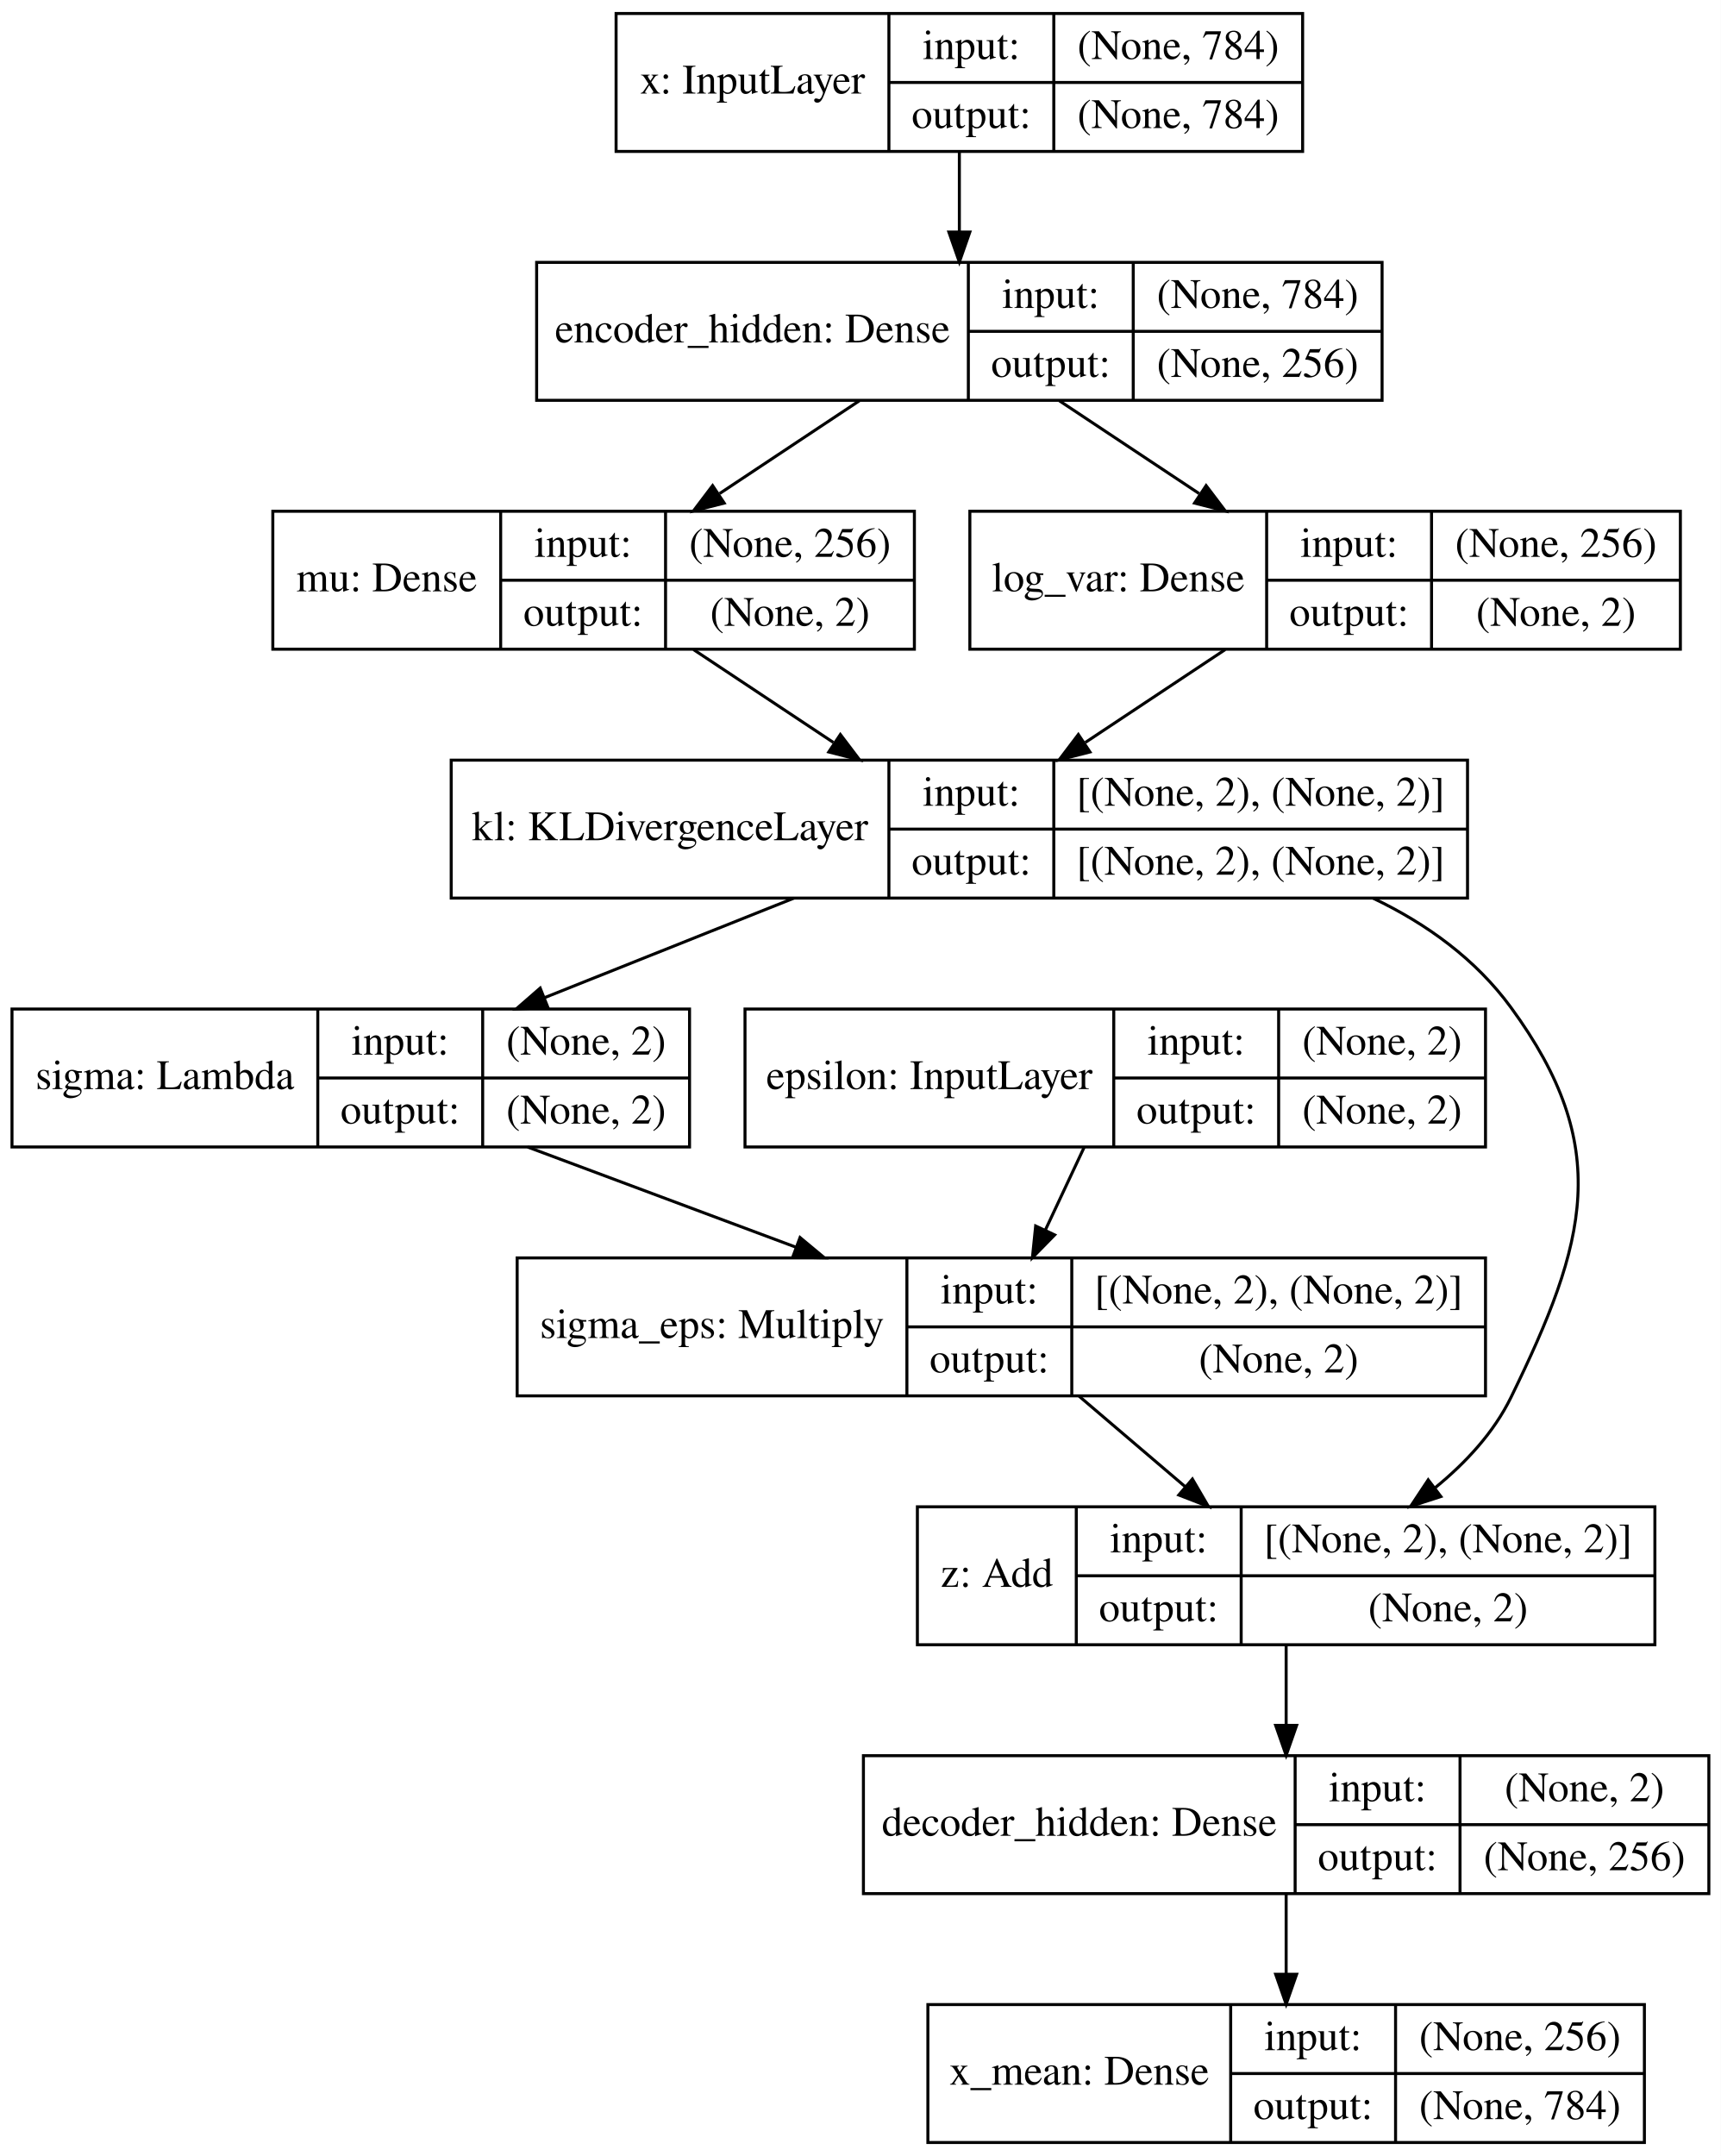
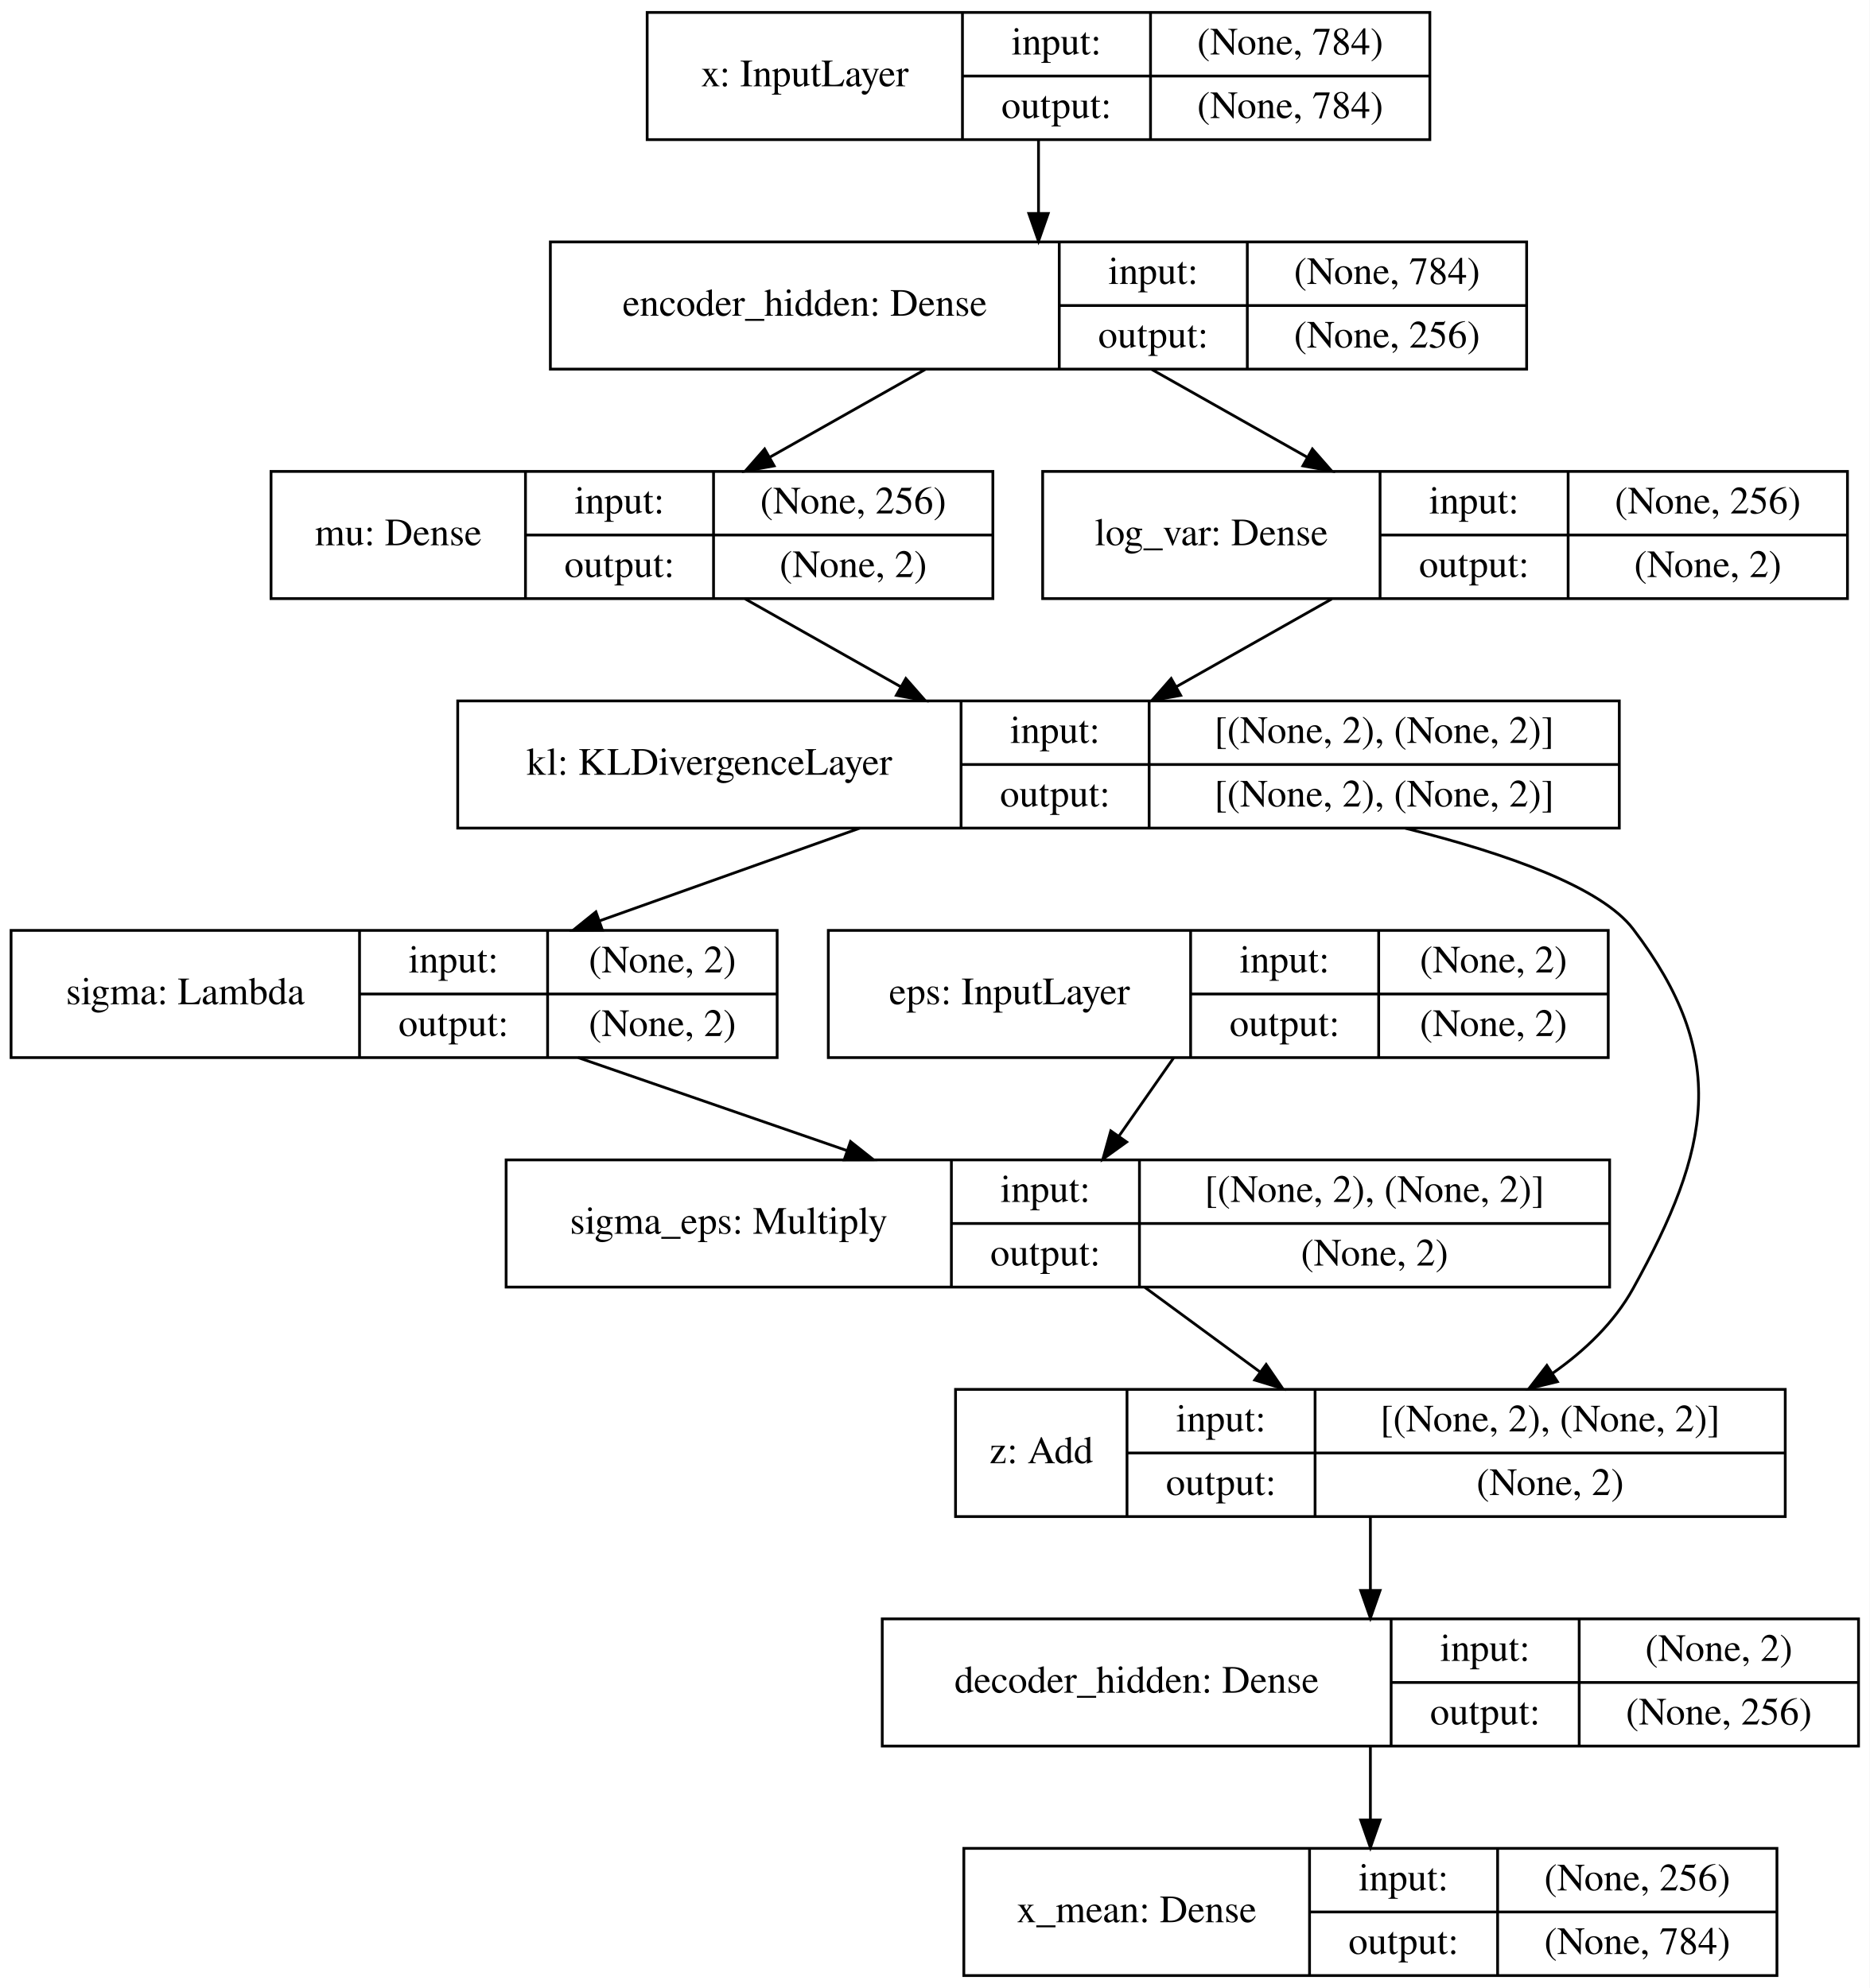
- <svg xmlns="http://www.w3.org/2000/svg" viewBox="0.00 0.00 574.00 719.00" viewport="0 0 1021px 1280px">
+ <svg xmlns="http://www.w3.org/2000/svg" viewBox="0.00 0.00 676.00 719.00" viewport="0 0 1203px 1280px">
  <g id="graph0" class="graph" transform="scale(1 1) rotate(0) translate(4 715)">
-     <polygon fill="white" stroke="none" points="-4,4 -4,-715 570,-715 570,4 -4,4" />
+     <polygon fill="#ffffff" stroke="transparent" points="-4,4 -4,-715 672,-715 672,4 -4,4" />
    <g id="node1" class="node">
-       <polygon fill="none" stroke="black" points="201.5,-664.5 201.5,-710.5 430.5,-710.5 430.5,-664.5 201.5,-664.5" />
-       <text text-anchor="middle" x="247" y="-683.8" font-family="Times,serif" font-size="14.00">x: InputLayer</text>
-       <polyline fill="none" stroke="black" points="292.5,-664.5 292.5,-710.5 " />
-       <text text-anchor="middle" x="320" y="-695.3" font-family="Times,serif" font-size="14.00">input:</text>
-       <polyline fill="none" stroke="black" points="292.5,-687.5 347.5,-687.5 " />
-       <text text-anchor="middle" x="320" y="-672.3" font-family="Times,serif" font-size="14.00">output:</text>
-       <polyline fill="none" stroke="black" points="347.5,-664.5 347.5,-710.5 " />
-       <text text-anchor="middle" x="389" y="-695.3" font-family="Times,serif" font-size="14.00">(None, 784)</text>
-       <polyline fill="none" stroke="black" points="347.5,-687.5 430.5,-687.5 " />
-       <text text-anchor="middle" x="389" y="-672.3" font-family="Times,serif" font-size="14.00">(None, 784)</text>
+       <polygon fill="none" stroke="#000000" points="230,-664.5 230,-710.5 513,-710.5 513,-664.5 230,-664.5" />
+       <text text-anchor="middle" x="287" y="-683.8" font-family="Times,serif" font-size="14.00" fill="#000000">x: InputLayer</text>
+       <polyline fill="none" stroke="#000000" points="344,-664.5 344,-710.5 " />
+       <text text-anchor="middle" x="378" y="-695.3" font-family="Times,serif" font-size="14.00" fill="#000000">input:</text>
+       <polyline fill="none" stroke="#000000" points="344,-687.5 412,-687.5 " />
+       <text text-anchor="middle" x="378" y="-672.3" font-family="Times,serif" font-size="14.00" fill="#000000">output:</text>
+       <polyline fill="none" stroke="#000000" points="412,-664.5 412,-710.5 " />
+       <text text-anchor="middle" x="462.5" y="-695.3" font-family="Times,serif" font-size="14.00" fill="#000000">(None, 784)</text>
+       <polyline fill="none" stroke="#000000" points="412,-687.5 513,-687.5 " />
+       <text text-anchor="middle" x="462.5" y="-672.3" font-family="Times,serif" font-size="14.00" fill="#000000">(None, 784)</text>
    </g>
    <g id="node2" class="node">
-       <polygon fill="none" stroke="black" points="175,-581.5 175,-627.5 457,-627.5 457,-581.5 175,-581.5" />
-       <text text-anchor="middle" x="247" y="-600.8" font-family="Times,serif" font-size="14.00">encoder_hidden: Dense</text>
-       <polyline fill="none" stroke="black" points="319,-581.5 319,-627.5 " />
-       <text text-anchor="middle" x="346.5" y="-612.3" font-family="Times,serif" font-size="14.00">input:</text>
-       <polyline fill="none" stroke="black" points="319,-604.5 374,-604.5 " />
-       <text text-anchor="middle" x="346.5" y="-589.3" font-family="Times,serif" font-size="14.00">output:</text>
-       <polyline fill="none" stroke="black" points="374,-581.5 374,-627.5 " />
-       <text text-anchor="middle" x="415.5" y="-612.3" font-family="Times,serif" font-size="14.00">(None, 784)</text>
-       <polyline fill="none" stroke="black" points="374,-604.5 457,-604.5 " />
-       <text text-anchor="middle" x="415.5" y="-589.3" font-family="Times,serif" font-size="14.00">(None, 256)</text>
+       <polygon fill="none" stroke="#000000" points="195,-581.5 195,-627.5 548,-627.5 548,-581.5 195,-581.5" />
+       <text text-anchor="middle" x="287" y="-600.8" font-family="Times,serif" font-size="14.00" fill="#000000">encoder_hidden: Dense</text>
+       <polyline fill="none" stroke="#000000" points="379,-581.5 379,-627.5 " />
+       <text text-anchor="middle" x="413" y="-612.3" font-family="Times,serif" font-size="14.00" fill="#000000">input:</text>
+       <polyline fill="none" stroke="#000000" points="379,-604.5 447,-604.5 " />
+       <text text-anchor="middle" x="413" y="-589.3" font-family="Times,serif" font-size="14.00" fill="#000000">output:</text>
+       <polyline fill="none" stroke="#000000" points="447,-581.5 447,-627.5 " />
+       <text text-anchor="middle" x="497.5" y="-612.3" font-family="Times,serif" font-size="14.00" fill="#000000">(None, 784)</text>
+       <polyline fill="none" stroke="#000000" points="447,-604.5 548,-604.5 " />
+       <text text-anchor="middle" x="497.5" y="-589.3" font-family="Times,serif" font-size="14.00" fill="#000000">(None, 256)</text>
    </g>
    <g id="edge1" class="edge">
-       <path fill="none" stroke="black" d="M316,-664.366C316,-656.152 316,-646.658 316,-637.725" />
-       <polygon fill="black" stroke="black" points="319.5,-637.607 316,-627.607 312.5,-637.607 319.5,-637.607" />
+       <path fill="none" stroke="#000000" d="M371.5,-664.38C371.5,-656.174 371.5,-646.768 371.5,-637.879" />
+       <polygon fill="#000000" stroke="#000000" points="375,-637.784 371.5,-627.784 368,-637.784 375,-637.784" />
    </g>
    <g id="node3" class="node">
-       <polygon fill="none" stroke="black" points="87,-498.5 87,-544.5 301,-544.5 301,-498.5 87,-498.5" />
-       <text text-anchor="middle" x="125" y="-517.8" font-family="Times,serif" font-size="14.00">mu: Dense</text>
-       <polyline fill="none" stroke="black" points="163,-498.5 163,-544.5 " />
-       <text text-anchor="middle" x="190.5" y="-529.3" font-family="Times,serif" font-size="14.00">input:</text>
-       <polyline fill="none" stroke="black" points="163,-521.5 218,-521.5 " />
-       <text text-anchor="middle" x="190.5" y="-506.3" font-family="Times,serif" font-size="14.00">output:</text>
-       <polyline fill="none" stroke="black" points="218,-498.5 218,-544.5 " />
-       <text text-anchor="middle" x="259.5" y="-529.3" font-family="Times,serif" font-size="14.00">(None, 256)</text>
-       <polyline fill="none" stroke="black" points="218,-521.5 301,-521.5 " />
-       <text text-anchor="middle" x="259.5" y="-506.3" font-family="Times,serif" font-size="14.00">(None, 2)</text>
+       <polygon fill="none" stroke="#000000" points="94,-498.5 94,-544.5 355,-544.5 355,-498.5 94,-498.5" />
+       <text text-anchor="middle" x="140" y="-517.8" font-family="Times,serif" font-size="14.00" fill="#000000">mu: Dense</text>
+       <polyline fill="none" stroke="#000000" points="186,-498.5 186,-544.5 " />
+       <text text-anchor="middle" x="220" y="-529.3" font-family="Times,serif" font-size="14.00" fill="#000000">input:</text>
+       <polyline fill="none" stroke="#000000" points="186,-521.5 254,-521.5 " />
+       <text text-anchor="middle" x="220" y="-506.3" font-family="Times,serif" font-size="14.00" fill="#000000">output:</text>
+       <polyline fill="none" stroke="#000000" points="254,-498.5 254,-544.5 " />
+       <text text-anchor="middle" x="304.5" y="-529.3" font-family="Times,serif" font-size="14.00" fill="#000000">(None, 256)</text>
+       <polyline fill="none" stroke="#000000" points="254,-521.5 355,-521.5 " />
+       <text text-anchor="middle" x="304.5" y="-506.3" font-family="Times,serif" font-size="14.00" fill="#000000">(None, 2)</text>
    </g>
    <g id="edge2" class="edge">
-       <path fill="none" stroke="black" d="M282.663,-581.366C268.273,-571.812 251.277,-560.528 236.035,-550.409" />
-       <polygon fill="black" stroke="black" points="237.564,-547.222 227.297,-544.607 233.692,-553.054 237.564,-547.222" />
+       <path fill="none" stroke="#000000" d="M330.552,-581.38C313.104,-571.528 292.588,-559.944 274.274,-549.603" />
+       <polygon fill="#000000" stroke="#000000" points="275.911,-546.509 265.483,-544.64 272.47,-552.604 275.911,-546.509" />
    </g>
    <g id="node4" class="node">
-       <polygon fill="none" stroke="black" points="319.5,-498.5 319.5,-544.5 556.5,-544.5 556.5,-498.5 319.5,-498.5" />
-       <text text-anchor="middle" x="369" y="-517.8" font-family="Times,serif" font-size="14.00">log_var: Dense</text>
-       <polyline fill="none" stroke="black" points="418.5,-498.5 418.5,-544.5 " />
-       <text text-anchor="middle" x="446" y="-529.3" font-family="Times,serif" font-size="14.00">input:</text>
-       <polyline fill="none" stroke="black" points="418.5,-521.5 473.5,-521.5 " />
-       <text text-anchor="middle" x="446" y="-506.3" font-family="Times,serif" font-size="14.00">output:</text>
-       <polyline fill="none" stroke="black" points="473.5,-498.5 473.5,-544.5 " />
-       <text text-anchor="middle" x="515" y="-529.3" font-family="Times,serif" font-size="14.00">(None, 256)</text>
-       <polyline fill="none" stroke="black" points="473.5,-521.5 556.5,-521.5 " />
-       <text text-anchor="middle" x="515" y="-506.3" font-family="Times,serif" font-size="14.00">(None, 2)</text>
+       <polygon fill="none" stroke="#000000" points="373,-498.5 373,-544.5 664,-544.5 664,-498.5 373,-498.5" />
+       <text text-anchor="middle" x="434" y="-517.8" font-family="Times,serif" font-size="14.00" fill="#000000">log_var: Dense</text>
+       <polyline fill="none" stroke="#000000" points="495,-498.5 495,-544.5 " />
+       <text text-anchor="middle" x="529" y="-529.3" font-family="Times,serif" font-size="14.00" fill="#000000">input:</text>
+       <polyline fill="none" stroke="#000000" points="495,-521.5 563,-521.5 " />
+       <text text-anchor="middle" x="529" y="-506.3" font-family="Times,serif" font-size="14.00" fill="#000000">output:</text>
+       <polyline fill="none" stroke="#000000" points="563,-498.5 563,-544.5 " />
+       <text text-anchor="middle" x="613.5" y="-529.3" font-family="Times,serif" font-size="14.00" fill="#000000">(None, 256)</text>
+       <polyline fill="none" stroke="#000000" points="563,-521.5 664,-521.5 " />
+       <text text-anchor="middle" x="613.5" y="-506.3" font-family="Times,serif" font-size="14.00" fill="#000000">(None, 2)</text>
    </g>
    <g id="edge3" class="edge">
-       <path fill="none" stroke="black" d="M349.337,-581.366C363.727,-571.812 380.723,-560.528 395.965,-550.409" />
-       <polygon fill="black" stroke="black" points="398.308,-553.054 404.703,-544.607 394.436,-547.222 398.308,-553.054" />
+       <path fill="none" stroke="#000000" d="M412.448,-581.38C429.896,-571.528 450.412,-559.944 468.726,-549.603" />
+       <polygon fill="#000000" stroke="#000000" points="470.53,-552.604 477.517,-544.64 467.089,-546.509 470.53,-552.604" />
    </g>
    <g id="node5" class="node">
-       <polygon fill="none" stroke="black" points="146.5,-415.5 146.5,-461.5 485.5,-461.5 485.5,-415.5 146.5,-415.5" />
-       <text text-anchor="middle" x="219.5" y="-434.8" font-family="Times,serif" font-size="14.00">kl: KLDivergenceLayer</text>
-       <polyline fill="none" stroke="black" points="292.5,-415.5 292.5,-461.5 " />
-       <text text-anchor="middle" x="320" y="-446.3" font-family="Times,serif" font-size="14.00">input:</text>
-       <polyline fill="none" stroke="black" points="292.5,-438.5 347.5,-438.5 " />
-       <text text-anchor="middle" x="320" y="-423.3" font-family="Times,serif" font-size="14.00">output:</text>
-       <polyline fill="none" stroke="black" points="347.5,-415.5 347.5,-461.5 " />
-       <text text-anchor="middle" x="416.5" y="-446.3" font-family="Times,serif" font-size="14.00">[(None, 2), (None, 2)]</text>
-       <polyline fill="none" stroke="black" points="347.5,-438.5 485.5,-438.5 " />
-       <text text-anchor="middle" x="416.5" y="-423.3" font-family="Times,serif" font-size="14.00">[(None, 2), (None, 2)]</text>
+       <polygon fill="none" stroke="#000000" points="161.5,-415.5 161.5,-461.5 581.5,-461.5 581.5,-415.5 161.5,-415.5" />
+       <text text-anchor="middle" x="252.5" y="-434.8" font-family="Times,serif" font-size="14.00" fill="#000000">kl: KLDivergenceLayer</text>
+       <polyline fill="none" stroke="#000000" points="343.5,-415.5 343.5,-461.5 " />
+       <text text-anchor="middle" x="377.5" y="-446.3" font-family="Times,serif" font-size="14.00" fill="#000000">input:</text>
+       <polyline fill="none" stroke="#000000" points="343.5,-438.5 411.5,-438.5 " />
+       <text text-anchor="middle" x="377.5" y="-423.3" font-family="Times,serif" font-size="14.00" fill="#000000">output:</text>
+       <polyline fill="none" stroke="#000000" points="411.5,-415.5 411.5,-461.5 " />
+       <text text-anchor="middle" x="496.5" y="-446.3" font-family="Times,serif" font-size="14.00" fill="#000000">[(None, 2), (None, 2)]</text>
+       <polyline fill="none" stroke="#000000" points="411.5,-438.5 581.5,-438.5 " />
+       <text text-anchor="middle" x="496.5" y="-423.3" font-family="Times,serif" font-size="14.00" fill="#000000">[(None, 2), (None, 2)]</text>
    </g>
    <g id="edge4" class="edge">
-       <path fill="none" stroke="black" d="M227.337,-498.366C241.727,-488.812 258.723,-477.528 273.965,-467.409" />
-       <polygon fill="black" stroke="black" points="276.308,-470.054 282.703,-461.607 272.436,-464.222 276.308,-470.054" />
+       <path fill="none" stroke="#000000" d="M265.448,-498.38C282.896,-488.528 303.412,-476.944 321.726,-466.603" />
+       <polygon fill="#000000" stroke="#000000" points="323.53,-469.604 330.517,-461.64 320.089,-463.509 323.53,-469.604" />
    </g>
    <g id="edge5" class="edge">
-       <path fill="none" stroke="black" d="M404.663,-498.366C390.273,-488.812 373.277,-477.528 358.035,-467.409" />
-       <polygon fill="black" stroke="black" points="359.564,-464.222 349.297,-461.607 355.692,-470.054 359.564,-464.222" />
+       <path fill="none" stroke="#000000" d="M477.552,-498.38C460.104,-488.528 439.588,-476.944 421.274,-466.603" />
+       <polygon fill="#000000" stroke="#000000" points="422.911,-463.509 412.483,-461.64 419.47,-469.604 422.911,-463.509" />
    </g>
    <g id="node6" class="node">
-       <polygon fill="none" stroke="black" points="0,-332.5 0,-378.5 226,-378.5 226,-332.5 0,-332.5" />
-       <text text-anchor="middle" x="51" y="-351.8" font-family="Times,serif" font-size="14.00">sigma: Lambda</text>
-       <polyline fill="none" stroke="black" points="102,-332.5 102,-378.5 " />
-       <text text-anchor="middle" x="129.5" y="-363.3" font-family="Times,serif" font-size="14.00">input:</text>
-       <polyline fill="none" stroke="black" points="102,-355.5 157,-355.5 " />
-       <text text-anchor="middle" x="129.5" y="-340.3" font-family="Times,serif" font-size="14.00">output:</text>
-       <polyline fill="none" stroke="black" points="157,-332.5 157,-378.5 " />
-       <text text-anchor="middle" x="191.5" y="-363.3" font-family="Times,serif" font-size="14.00">(None, 2)</text>
-       <polyline fill="none" stroke="black" points="157,-355.5 226,-355.5 " />
-       <text text-anchor="middle" x="191.5" y="-340.3" font-family="Times,serif" font-size="14.00">(None, 2)</text>
+       <polygon fill="none" stroke="#000000" points="0,-332.5 0,-378.5 277,-378.5 277,-332.5 0,-332.5" />
+       <text text-anchor="middle" x="63" y="-351.8" font-family="Times,serif" font-size="14.00" fill="#000000">sigma: Lambda</text>
+       <polyline fill="none" stroke="#000000" points="126,-332.5 126,-378.5 " />
+       <text text-anchor="middle" x="160" y="-363.3" font-family="Times,serif" font-size="14.00" fill="#000000">input:</text>
+       <polyline fill="none" stroke="#000000" points="126,-355.5 194,-355.5 " />
+       <text text-anchor="middle" x="160" y="-340.3" font-family="Times,serif" font-size="14.00" fill="#000000">output:</text>
+       <polyline fill="none" stroke="#000000" points="194,-332.5 194,-378.5 " />
+       <text text-anchor="middle" x="235.5" y="-363.3" font-family="Times,serif" font-size="14.00" fill="#000000">(None, 2)</text>
+       <polyline fill="none" stroke="#000000" points="194,-355.5 277,-355.5 " />
+       <text text-anchor="middle" x="235.5" y="-340.3" font-family="Times,serif" font-size="14.00" fill="#000000">(None, 2)</text>
    </g>
    <g id="edge6" class="edge">
-       <path fill="none" stroke="black" d="M260.797,-415.473C235.067,-405.206 204.284,-392.924 177.488,-382.232" />
-       <polygon fill="black" stroke="black" points="178.777,-378.978 168.192,-378.522 176.182,-385.479 178.777,-378.978" />
+       <path fill="none" stroke="#000000" d="M306.906,-415.49C277.74,-405.1 243.118,-392.767 212.873,-381.993" />
+       <polygon fill="#000000" stroke="#000000" points="213.814,-378.613 203.22,-378.555 211.465,-385.207 213.814,-378.613" />
    </g>
    <g id="node9" class="node">
-       <polygon fill="none" stroke="black" points="302,-166.5 302,-212.5 548,-212.5 548,-166.5 302,-166.5" />
-       <text text-anchor="middle" x="328.5" y="-185.8" font-family="Times,serif" font-size="14.00">z: Add</text>
-       <polyline fill="none" stroke="black" points="355,-166.5 355,-212.5 " />
-       <text text-anchor="middle" x="382.5" y="-197.3" font-family="Times,serif" font-size="14.00">input:</text>
-       <polyline fill="none" stroke="black" points="355,-189.5 410,-189.5 " />
-       <text text-anchor="middle" x="382.5" y="-174.3" font-family="Times,serif" font-size="14.00">output:</text>
-       <polyline fill="none" stroke="black" points="410,-166.5 410,-212.5 " />
-       <text text-anchor="middle" x="479" y="-197.3" font-family="Times,serif" font-size="14.00">[(None, 2), (None, 2)]</text>
-       <polyline fill="none" stroke="black" points="410,-189.5 548,-189.5 " />
-       <text text-anchor="middle" x="479" y="-174.3" font-family="Times,serif" font-size="14.00">(None, 2)</text>
+       <polygon fill="none" stroke="#000000" points="341.5,-166.5 341.5,-212.5 641.5,-212.5 641.5,-166.5 341.5,-166.5" />
+       <text text-anchor="middle" x="372.5" y="-185.8" font-family="Times,serif" font-size="14.00" fill="#000000">z: Add</text>
+       <polyline fill="none" stroke="#000000" points="403.5,-166.5 403.5,-212.5 " />
+       <text text-anchor="middle" x="437.5" y="-197.3" font-family="Times,serif" font-size="14.00" fill="#000000">input:</text>
+       <polyline fill="none" stroke="#000000" points="403.5,-189.5 471.5,-189.5 " />
+       <text text-anchor="middle" x="437.5" y="-174.3" font-family="Times,serif" font-size="14.00" fill="#000000">output:</text>
+       <polyline fill="none" stroke="#000000" points="471.5,-166.5 471.5,-212.5 " />
+       <text text-anchor="middle" x="556.5" y="-197.3" font-family="Times,serif" font-size="14.00" fill="#000000">[(None, 2), (None, 2)]</text>
+       <polyline fill="none" stroke="#000000" points="471.5,-189.5 641.5,-189.5 " />
+       <text text-anchor="middle" x="556.5" y="-174.3" font-family="Times,serif" font-size="14.00" fill="#000000">(None, 2)</text>
    </g>
    <g id="edge9" class="edge">
-       <path fill="none" stroke="black" d="M453.99,-415.466C471.985,-406.873 488.226,-395.098 500,-379 534.109,-332.365 525.349,-300.92 500,-249 494.283,-237.291 484.965,-227.242 474.809,-218.943" />
-       <polygon fill="black" stroke="black" points="476.619,-215.922 466.537,-212.663 472.386,-221.498 476.619,-215.922" />
+       <path fill="none" stroke="#000000" d="M504.127,-415.454C541.504,-406.112 575.126,-393.949 586.5,-379 621.485,-333.018 614.485,-299.548 586.5,-249 579.673,-236.67 569.106,-226.554 557.462,-218.387" />
+       <polygon fill="#000000" stroke="#000000" points="559.123,-215.292 548.83,-212.78 555.31,-221.162 559.123,-215.292" />
    </g>
    <g id="node8" class="node">
-       <polygon fill="none" stroke="black" points="168.5,-249.5 168.5,-295.5 491.5,-295.5 491.5,-249.5 168.5,-249.5" />
-       <text text-anchor="middle" x="233.5" y="-268.8" font-family="Times,serif" font-size="14.00">sigma_eps: Multiply</text>
-       <polyline fill="none" stroke="black" points="298.5,-249.5 298.5,-295.5 " />
-       <text text-anchor="middle" x="326" y="-280.3" font-family="Times,serif" font-size="14.00">input:</text>
-       <polyline fill="none" stroke="black" points="298.5,-272.5 353.5,-272.5 " />
-       <text text-anchor="middle" x="326" y="-257.3" font-family="Times,serif" font-size="14.00">output:</text>
-       <polyline fill="none" stroke="black" points="353.5,-249.5 353.5,-295.5 " />
-       <text text-anchor="middle" x="422.5" y="-280.3" font-family="Times,serif" font-size="14.00">[(None, 2), (None, 2)]</text>
-       <polyline fill="none" stroke="black" points="353.5,-272.5 491.5,-272.5 " />
-       <text text-anchor="middle" x="422.5" y="-257.3" font-family="Times,serif" font-size="14.00">(None, 2)</text>
+       <polygon fill="none" stroke="#000000" points="179,-249.5 179,-295.5 578,-295.5 578,-249.5 179,-249.5" />
+       <text text-anchor="middle" x="259.5" y="-268.8" font-family="Times,serif" font-size="14.00" fill="#000000">sigma_eps: Multiply</text>
+       <polyline fill="none" stroke="#000000" points="340,-249.5 340,-295.5 " />
+       <text text-anchor="middle" x="374" y="-280.3" font-family="Times,serif" font-size="14.00" fill="#000000">input:</text>
+       <polyline fill="none" stroke="#000000" points="340,-272.5 408,-272.5 " />
+       <text text-anchor="middle" x="374" y="-257.3" font-family="Times,serif" font-size="14.00" fill="#000000">output:</text>
+       <polyline fill="none" stroke="#000000" points="408,-249.5 408,-295.5 " />
+       <text text-anchor="middle" x="493" y="-280.3" font-family="Times,serif" font-size="14.00" fill="#000000">[(None, 2), (None, 2)]</text>
+       <polyline fill="none" stroke="#000000" points="408,-272.5 578,-272.5 " />
+       <text text-anchor="middle" x="493" y="-257.3" font-family="Times,serif" font-size="14.00" fill="#000000">(None, 2)</text>
    </g>
    <g id="edge7" class="edge">
-       <path fill="none" stroke="black" d="M172.01,-332.473C199.635,-322.162 232.708,-309.816 261.439,-299.092" />
-       <polygon fill="black" stroke="black" points="262.858,-302.298 271.002,-295.522 260.41,-295.74 262.858,-302.298" />
+       <path fill="none" stroke="#000000" d="M205.035,-332.49C235.207,-322.055 271.048,-309.66 302.297,-298.854" />
+       <polygon fill="#000000" stroke="#000000" points="303.529,-302.131 311.836,-295.555 301.241,-295.515 303.529,-302.131" />
    </g>
    <g id="node7" class="node">
-       <polygon fill="none" stroke="black" points="244.5,-332.5 244.5,-378.5 491.5,-378.5 491.5,-332.5 244.5,-332.5" />
-       <text text-anchor="middle" x="306" y="-351.8" font-family="Times,serif" font-size="14.00">epsilon: InputLayer</text>
-       <polyline fill="none" stroke="black" points="367.5,-332.5 367.5,-378.5 " />
-       <text text-anchor="middle" x="395" y="-363.3" font-family="Times,serif" font-size="14.00">input:</text>
-       <polyline fill="none" stroke="black" points="367.5,-355.5 422.5,-355.5 " />
-       <text text-anchor="middle" x="395" y="-340.3" font-family="Times,serif" font-size="14.00">output:</text>
-       <polyline fill="none" stroke="black" points="422.5,-332.5 422.5,-378.5 " />
-       <text text-anchor="middle" x="457" y="-363.3" font-family="Times,serif" font-size="14.00">(None, 2)</text>
-       <polyline fill="none" stroke="black" points="422.5,-355.5 491.5,-355.5 " />
-       <text text-anchor="middle" x="457" y="-340.3" font-family="Times,serif" font-size="14.00">(None, 2)</text>
+       <polygon fill="none" stroke="#000000" points="295.5,-332.5 295.5,-378.5 577.5,-378.5 577.5,-332.5 295.5,-332.5" />
+       <text text-anchor="middle" x="361" y="-351.8" font-family="Times,serif" font-size="14.00" fill="#000000">eps: InputLayer</text>
+       <polyline fill="none" stroke="#000000" points="426.5,-332.5 426.5,-378.5 " />
+       <text text-anchor="middle" x="460.5" y="-363.3" font-family="Times,serif" font-size="14.00" fill="#000000">input:</text>
+       <polyline fill="none" stroke="#000000" points="426.5,-355.5 494.5,-355.5 " />
+       <text text-anchor="middle" x="460.5" y="-340.3" font-family="Times,serif" font-size="14.00" fill="#000000">output:</text>
+       <polyline fill="none" stroke="#000000" points="494.5,-332.5 494.5,-378.5 " />
+       <text text-anchor="middle" x="536" y="-363.3" font-family="Times,serif" font-size="14.00" fill="#000000">(None, 2)</text>
+       <polyline fill="none" stroke="#000000" points="494.5,-355.5 577.5,-355.5 " />
+       <text text-anchor="middle" x="536" y="-340.3" font-family="Times,serif" font-size="14.00" fill="#000000">(None, 2)</text>
    </g>
    <g id="edge8" class="edge">
-       <path fill="none" stroke="black" d="M357.616,-332.366C353.637,-323.884 349.018,-314.037 344.709,-304.853" />
-       <polygon fill="black" stroke="black" points="347.787,-303.174 340.371,-295.607 341.45,-306.147 347.787,-303.174" />
+       <path fill="none" stroke="#000000" d="M420.344,-332.38C414.236,-323.639 407.176,-313.536 400.614,-304.147" />
+       <polygon fill="#000000" stroke="#000000" points="403.368,-301.976 394.771,-295.784 397.63,-305.986 403.368,-301.976" />
    </g>
    <g id="edge10" class="edge">
-       <path fill="none" stroke="black" d="M355.959,-249.366C366.85,-240.08 379.659,-229.16 391.266,-219.262" />
-       <polygon fill="black" stroke="black" points="393.734,-221.758 399.072,-212.607 389.192,-216.432 393.734,-221.758" />
+       <path fill="none" stroke="#000000" d="M409.977,-249.38C422.848,-239.926 437.89,-228.877 451.525,-218.863" />
+       <polygon fill="#000000" stroke="#000000" points="453.812,-221.525 459.8,-212.784 449.669,-215.883 453.812,-221.525" />
    </g>
    <g id="node10" class="node">
-       <polygon fill="none" stroke="black" points="284,-83.5 284,-129.5 566,-129.5 566,-83.5 284,-83.5" />
-       <text text-anchor="middle" x="356" y="-102.8" font-family="Times,serif" font-size="14.00">decoder_hidden: Dense</text>
-       <polyline fill="none" stroke="black" points="428,-83.5 428,-129.5 " />
-       <text text-anchor="middle" x="455.5" y="-114.3" font-family="Times,serif" font-size="14.00">input:</text>
-       <polyline fill="none" stroke="black" points="428,-106.5 483,-106.5 " />
-       <text text-anchor="middle" x="455.5" y="-91.3" font-family="Times,serif" font-size="14.00">output:</text>
-       <polyline fill="none" stroke="black" points="483,-83.5 483,-129.5 " />
-       <text text-anchor="middle" x="524.5" y="-114.3" font-family="Times,serif" font-size="14.00">(None, 2)</text>
-       <polyline fill="none" stroke="black" points="483,-106.5 566,-106.5 " />
-       <text text-anchor="middle" x="524.5" y="-91.3" font-family="Times,serif" font-size="14.00">(None, 256)</text>
+       <polygon fill="none" stroke="#000000" points="315,-83.5 315,-129.5 668,-129.5 668,-83.5 315,-83.5" />
+       <text text-anchor="middle" x="407" y="-102.8" font-family="Times,serif" font-size="14.00" fill="#000000">decoder_hidden: Dense</text>
+       <polyline fill="none" stroke="#000000" points="499,-83.5 499,-129.5 " />
+       <text text-anchor="middle" x="533" y="-114.3" font-family="Times,serif" font-size="14.00" fill="#000000">input:</text>
+       <polyline fill="none" stroke="#000000" points="499,-106.5 567,-106.5 " />
+       <text text-anchor="middle" x="533" y="-91.3" font-family="Times,serif" font-size="14.00" fill="#000000">output:</text>
+       <polyline fill="none" stroke="#000000" points="567,-83.5 567,-129.5 " />
+       <text text-anchor="middle" x="617.5" y="-114.3" font-family="Times,serif" font-size="14.00" fill="#000000">(None, 2)</text>
+       <polyline fill="none" stroke="#000000" points="567,-106.5 668,-106.5 " />
+       <text text-anchor="middle" x="617.5" y="-91.3" font-family="Times,serif" font-size="14.00" fill="#000000">(None, 256)</text>
    </g>
    <g id="edge11" class="edge">
-       <path fill="none" stroke="black" d="M425,-166.366C425,-158.152 425,-148.658 425,-139.725" />
-       <polygon fill="black" stroke="black" points="428.5,-139.607 425,-129.607 421.5,-139.607 428.5,-139.607" />
+       <path fill="none" stroke="#000000" d="M491.5,-166.38C491.5,-158.174 491.5,-148.768 491.5,-139.879" />
+       <polygon fill="#000000" stroke="#000000" points="495,-139.784 491.5,-129.784 488,-139.784 495,-139.784" />
    </g>
    <g id="node11" class="node">
-       <polygon fill="none" stroke="black" points="305.5,-0.5 305.5,-46.5 544.5,-46.5 544.5,-0.5 305.5,-0.5" />
-       <text text-anchor="middle" x="356" y="-19.8" font-family="Times,serif" font-size="14.00">x_mean: Dense</text>
-       <polyline fill="none" stroke="black" points="406.5,-0.5 406.5,-46.5 " />
-       <text text-anchor="middle" x="434" y="-31.3" font-family="Times,serif" font-size="14.00">input:</text>
-       <polyline fill="none" stroke="black" points="406.5,-23.5 461.5,-23.5 " />
-       <text text-anchor="middle" x="434" y="-8.3" font-family="Times,serif" font-size="14.00">output:</text>
-       <polyline fill="none" stroke="black" points="461.5,-0.5 461.5,-46.5 " />
-       <text text-anchor="middle" x="503" y="-31.3" font-family="Times,serif" font-size="14.00">(None, 256)</text>
-       <polyline fill="none" stroke="black" points="461.5,-23.5 544.5,-23.5 " />
-       <text text-anchor="middle" x="503" y="-8.3" font-family="Times,serif" font-size="14.00">(None, 784)</text>
+       <polygon fill="none" stroke="#000000" points="344.5,-.5 344.5,-46.5 638.5,-46.5 638.5,-.5 344.5,-.5" />
+       <text text-anchor="middle" x="407" y="-19.8" font-family="Times,serif" font-size="14.00" fill="#000000">x_mean: Dense</text>
+       <polyline fill="none" stroke="#000000" points="469.5,-.5 469.5,-46.5 " />
+       <text text-anchor="middle" x="503.5" y="-31.3" font-family="Times,serif" font-size="14.00" fill="#000000">input:</text>
+       <polyline fill="none" stroke="#000000" points="469.5,-23.5 537.5,-23.5 " />
+       <text text-anchor="middle" x="503.5" y="-8.3" font-family="Times,serif" font-size="14.00" fill="#000000">output:</text>
+       <polyline fill="none" stroke="#000000" points="537.5,-.5 537.5,-46.5 " />
+       <text text-anchor="middle" x="588" y="-31.3" font-family="Times,serif" font-size="14.00" fill="#000000">(None, 256)</text>
+       <polyline fill="none" stroke="#000000" points="537.5,-23.5 638.5,-23.5 " />
+       <text text-anchor="middle" x="588" y="-8.3" font-family="Times,serif" font-size="14.00" fill="#000000">(None, 784)</text>
    </g>
    <g id="edge12" class="edge">
-       <path fill="none" stroke="black" d="M425,-83.366C425,-75.152 425,-65.658 425,-56.725" />
-       <polygon fill="black" stroke="black" points="428.5,-56.607 425,-46.607 421.5,-56.607 428.5,-56.607" />
+       <path fill="none" stroke="#000000" d="M491.5,-83.38C491.5,-75.174 491.5,-65.768 491.5,-56.879" />
+       <polygon fill="#000000" stroke="#000000" points="495,-56.784 491.5,-46.784 488,-56.784 495,-56.784" />
    </g>
  </g>
</svg>
